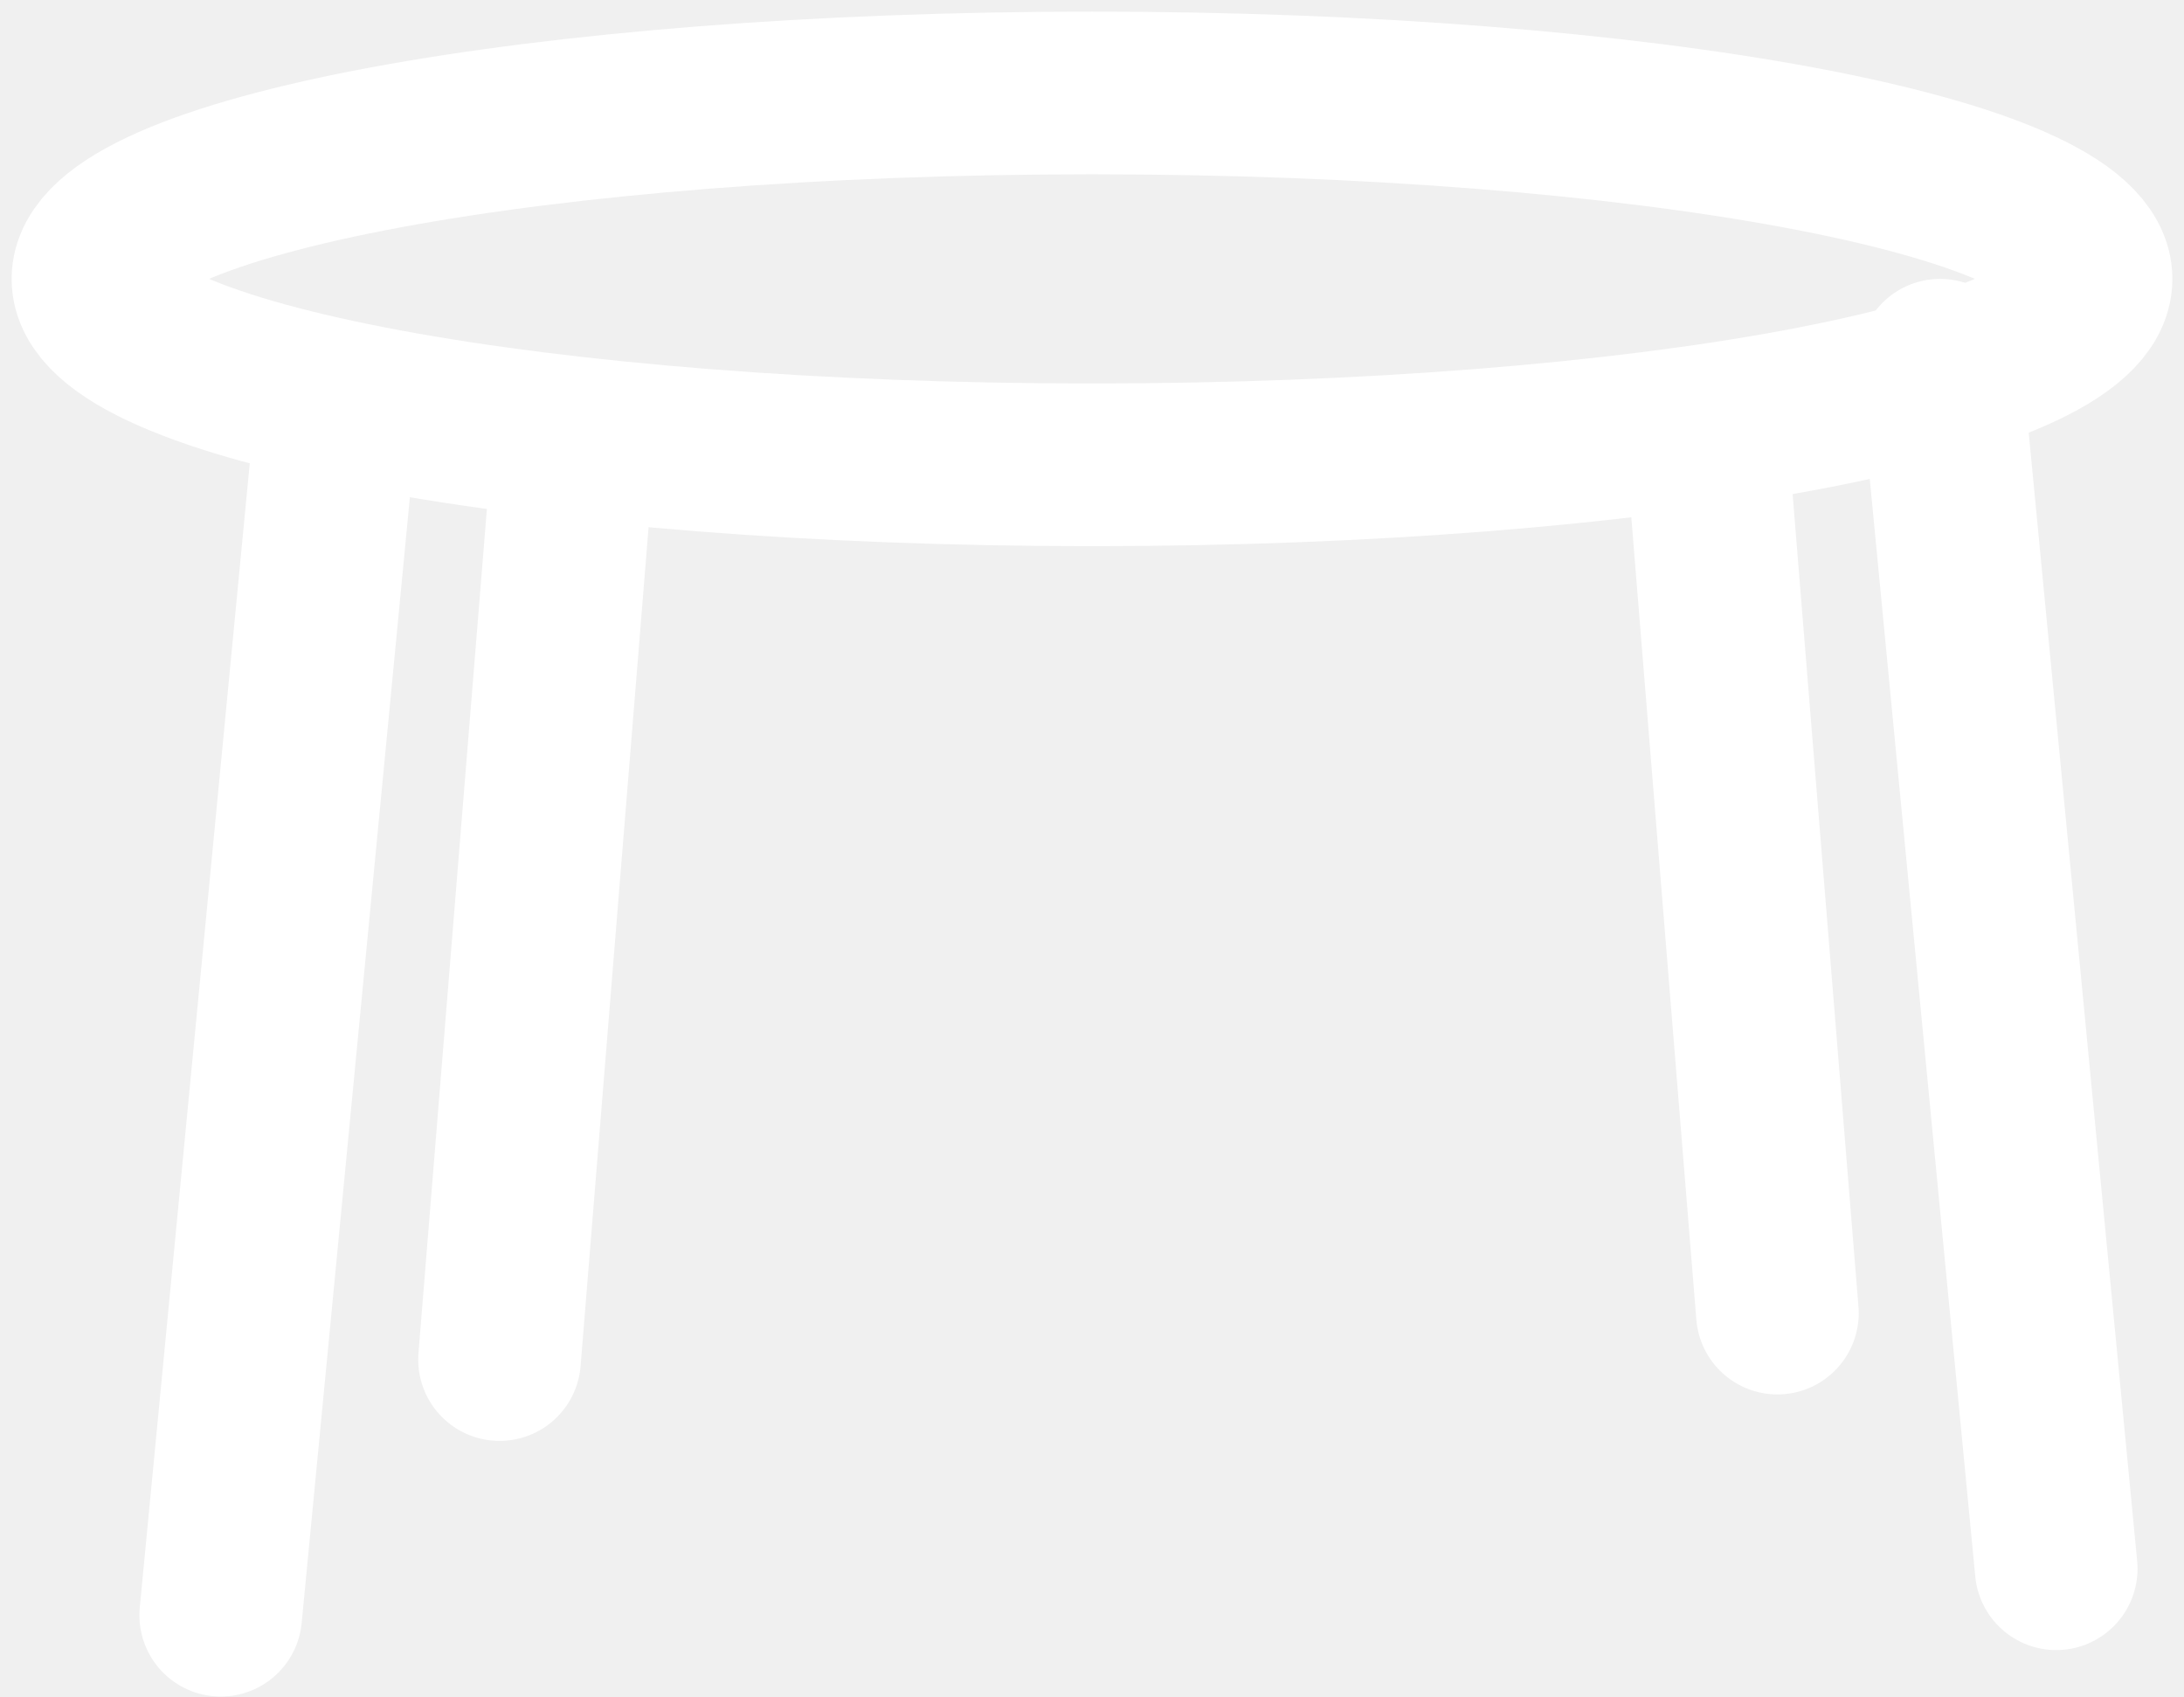
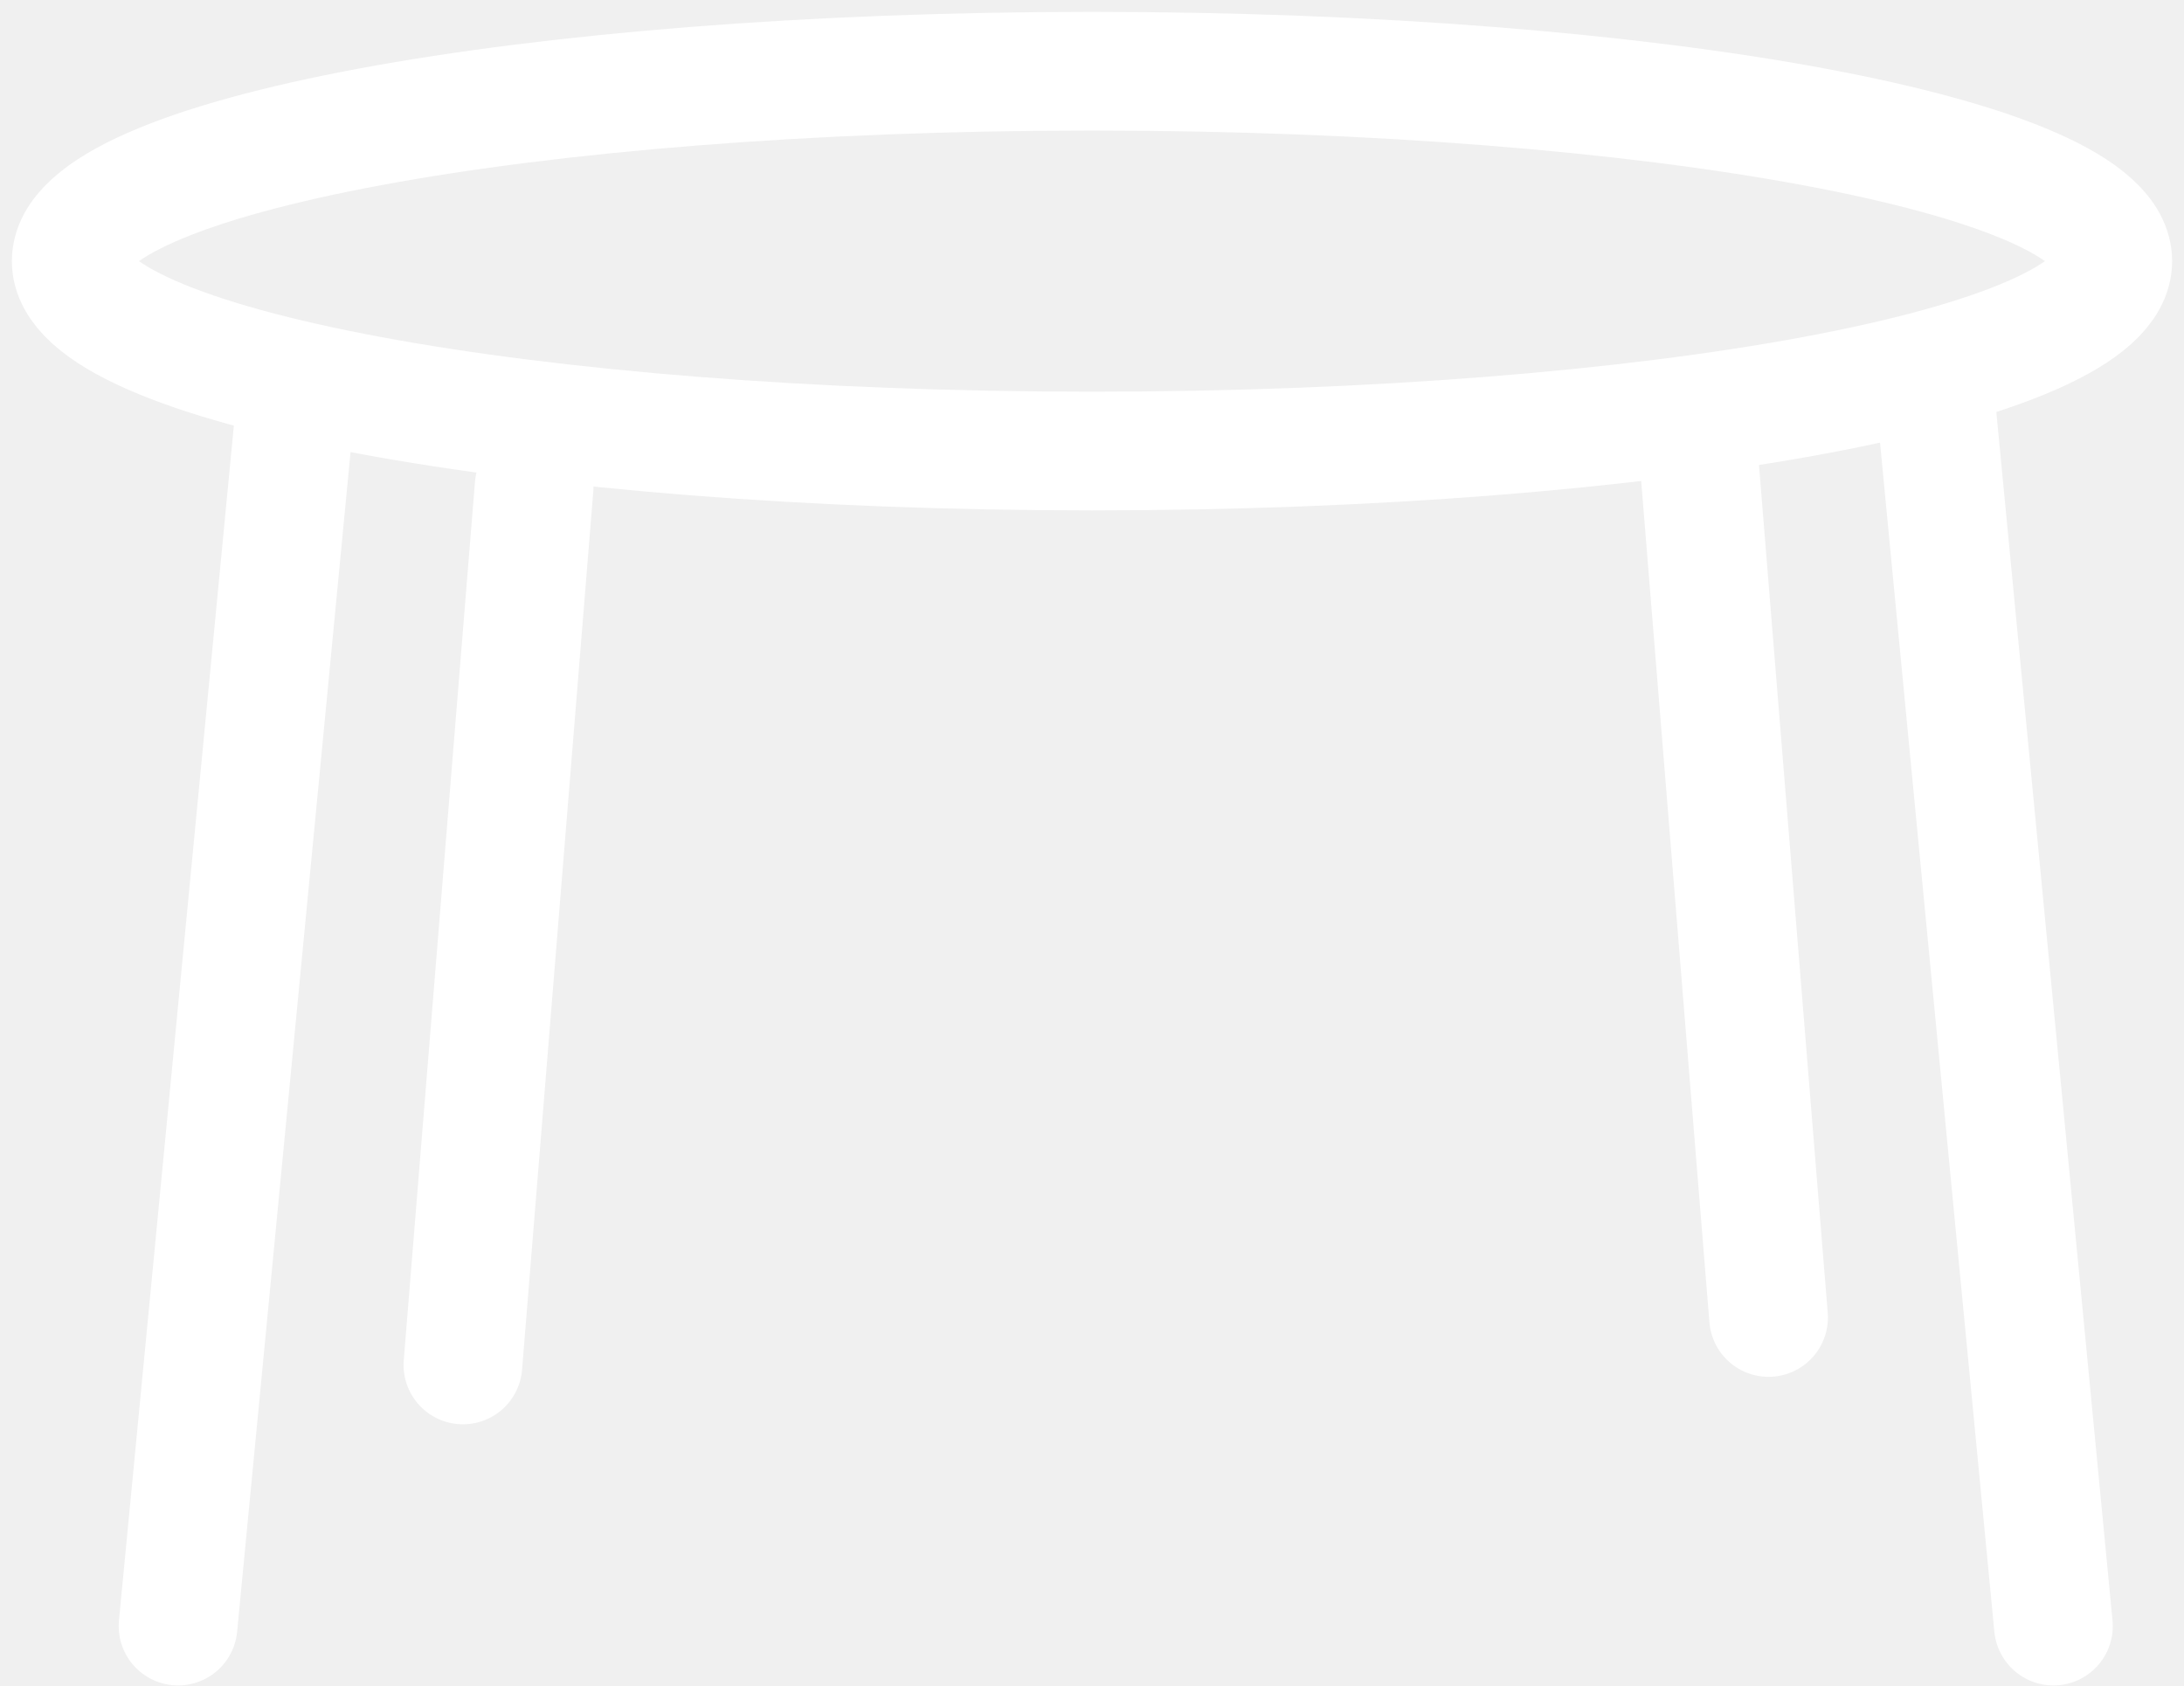
- <svg xmlns="http://www.w3.org/2000/svg" width="94px" height="73px" viewBox="0 0 94 73" version="1.1">
+ <svg xmlns="http://www.w3.org/2000/svg" width="92px" height="71px" viewBox="0 0 92 71" version="1.1">
  <defs />
  <g id="Page-1" stroke="none" stroke-width="1" fill="none" fill-rule="evenodd">
-     <g id="share" transform="translate(4, 4)" stroke="#FFFFFF" stroke-width="7" stroke-linecap="round" stroke-linejoin="round">
+     <g id="share" transform="translate(3, 3)" stroke="#FFFFFF" stroke-width="5" stroke-linecap="round" stroke-linejoin="round">
      <ellipse id="Oval-21" cx="43" cy="8" rx="43" ry="8" />
-       <path d="M10.5,13.5 L5.5,65.5" id="Line" />
-       <path d="M20.5,17.5 L17.5,54.5" id="Line-Copy-3" />
-       <path d="M84.5,11.5 L79.5,63.5" id="Line-Copy-5" transform="translate(82, 37.5) scale(-1, 1) translate(-82, -37.5) " />
-       <path d="M72.5,15.5 L69.5,52.5" id="Line-Copy-4" transform="translate(71, 34) scale(-1, 1) translate(-71, -34) " />
+       <path d="M9.5,13.5 L4.5,65.5" id="Line" />
+       <path d="M19.5,17.5 L16.5,54.5" id="Line-Copy-3" />
+       <path d="M83.5,13.5 L78.5,65.5" id="Line-Copy-5" transform="translate(81, 39.5) scale(-1, 1) translate(-81, -39.5) " />
+       <path d="M71.5,15.5 L68.5,52.5" id="Line-Copy-4" transform="translate(70, 34) scale(-1, 1) translate(-70, -34) " />
    </g>
  </g>
</svg>
